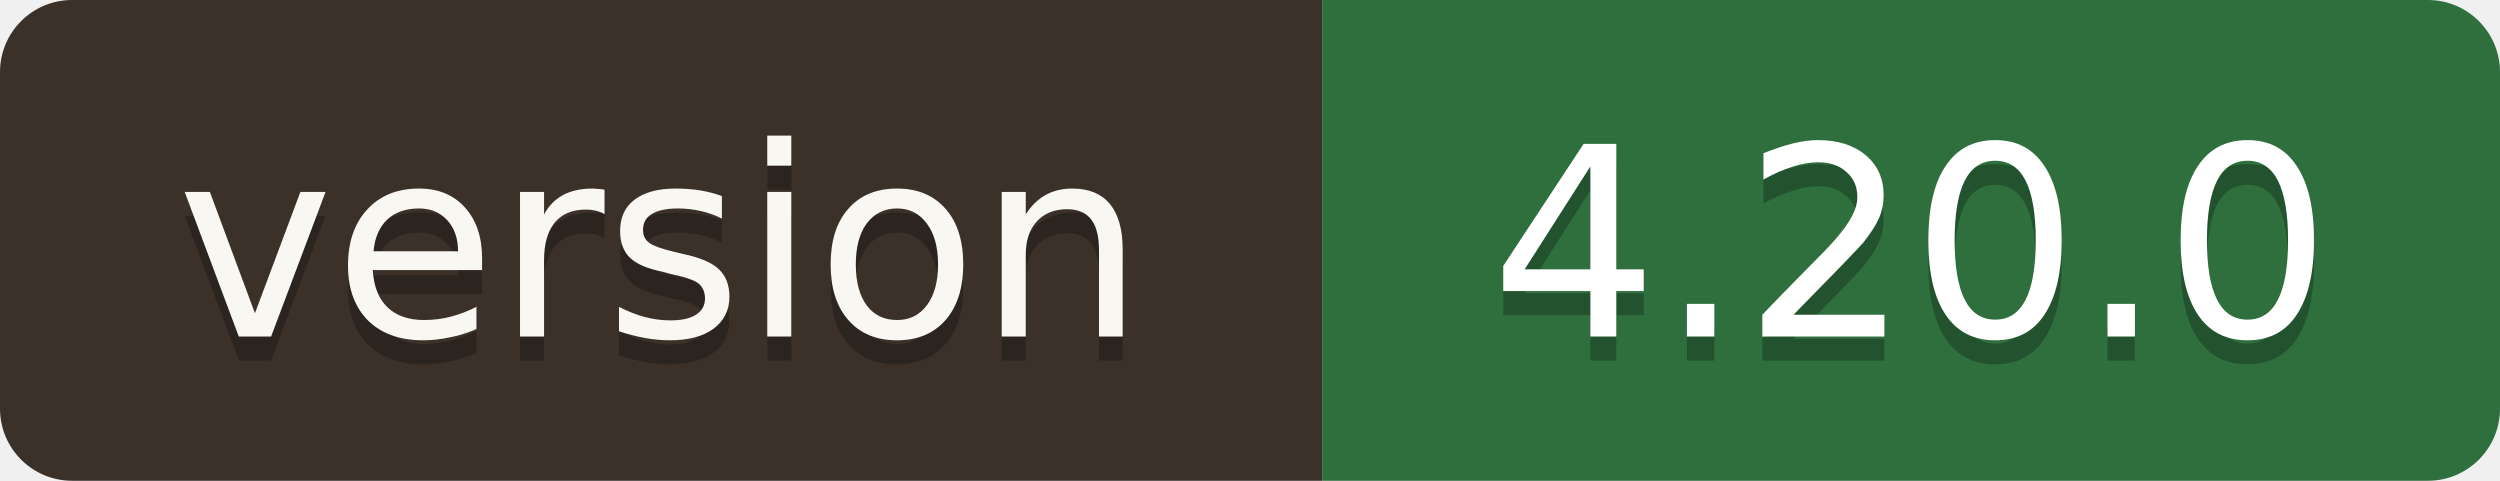
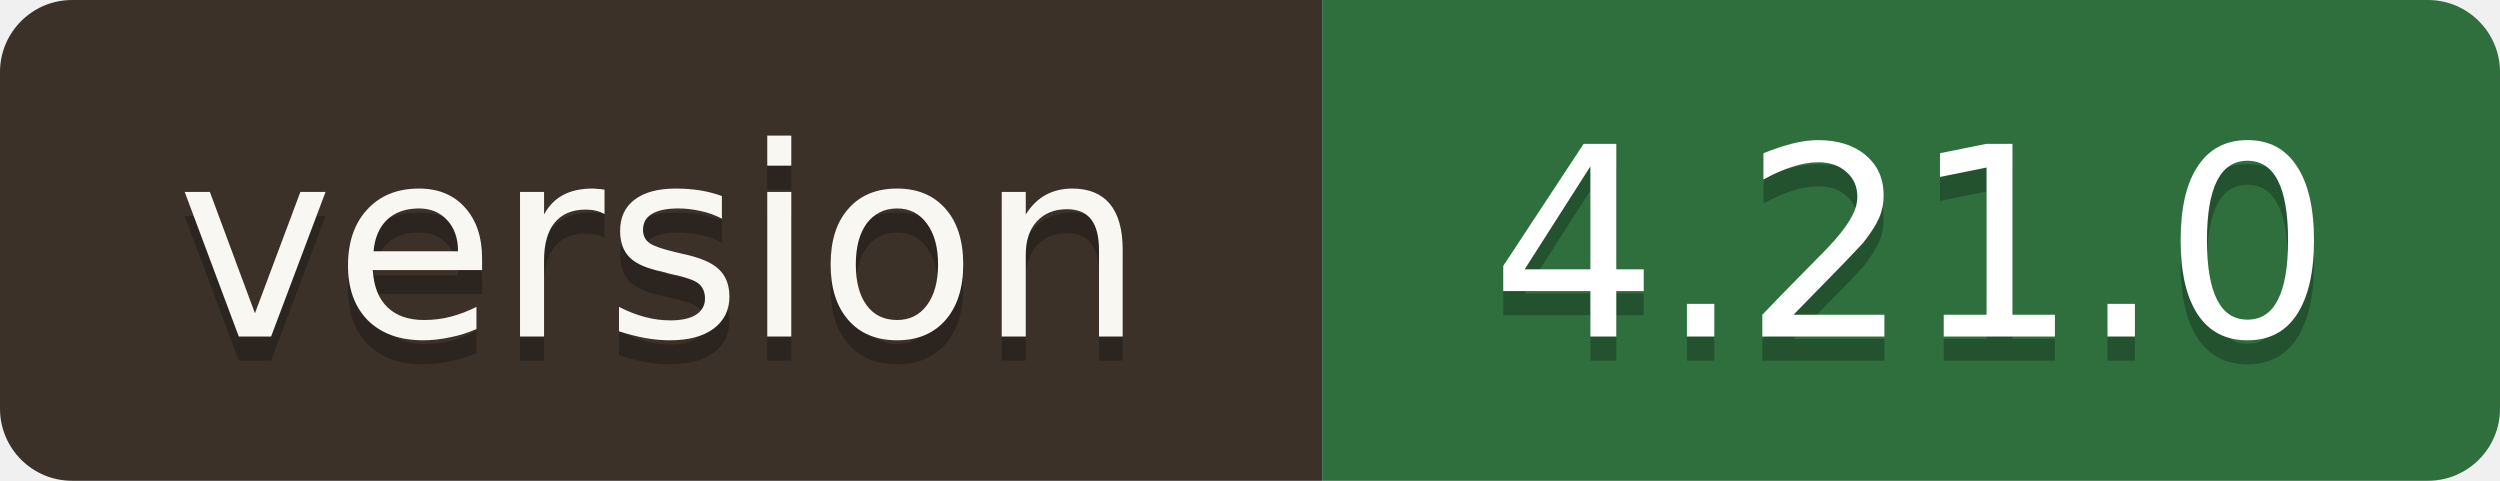
- <svg xmlns="http://www.w3.org/2000/svg" width="104" height="20" viewBox="0 0 104 20" role="img" aria-label="Version 4.20.0">
+ <svg xmlns="http://www.w3.org/2000/svg" width="104" height="20" viewBox="0 0 104 20" role="img" aria-label="Version 4.21.0">
  <clipPath id="r">
    <rect width="104" height="20" rx="3" fill="#fff" />
  </clipPath>
  <g clip-path="url(#r)">
    <rect width="55" height="20" fill="#3b3129" />
    <rect x="55" width="49" height="20" fill="#2f6f3e" />
  </g>
  <g font-family="Verdana,DejaVu Sans,Geneva,sans-serif" font-size="11">
    <text x="27.5" y="15" fill="#000" fill-opacity="0.25" text-anchor="middle" textLength="41" lengthAdjust="spacingAndGlyphs">version</text>
    <text x="27.5" y="14" fill="#f8f7f2" text-anchor="middle" textLength="41" lengthAdjust="spacingAndGlyphs">version</text>
-     <text x="79.5" y="15" fill="#000" fill-opacity="0.25" text-anchor="middle" textLength="35" lengthAdjust="spacingAndGlyphs">4.20.0</text>
-     <text x="79.5" y="14" fill="#fff" text-anchor="middle" textLength="35" lengthAdjust="spacingAndGlyphs">4.20.0</text>
+     <text x="79.5" y="15" fill="#000" fill-opacity="0.25" text-anchor="middle" textLength="35" lengthAdjust="spacingAndGlyphs">4.21.0</text>
+     <text x="79.5" y="14" fill="#fff" text-anchor="middle" textLength="35" lengthAdjust="spacingAndGlyphs">4.21.0</text>
  </g>
</svg>
